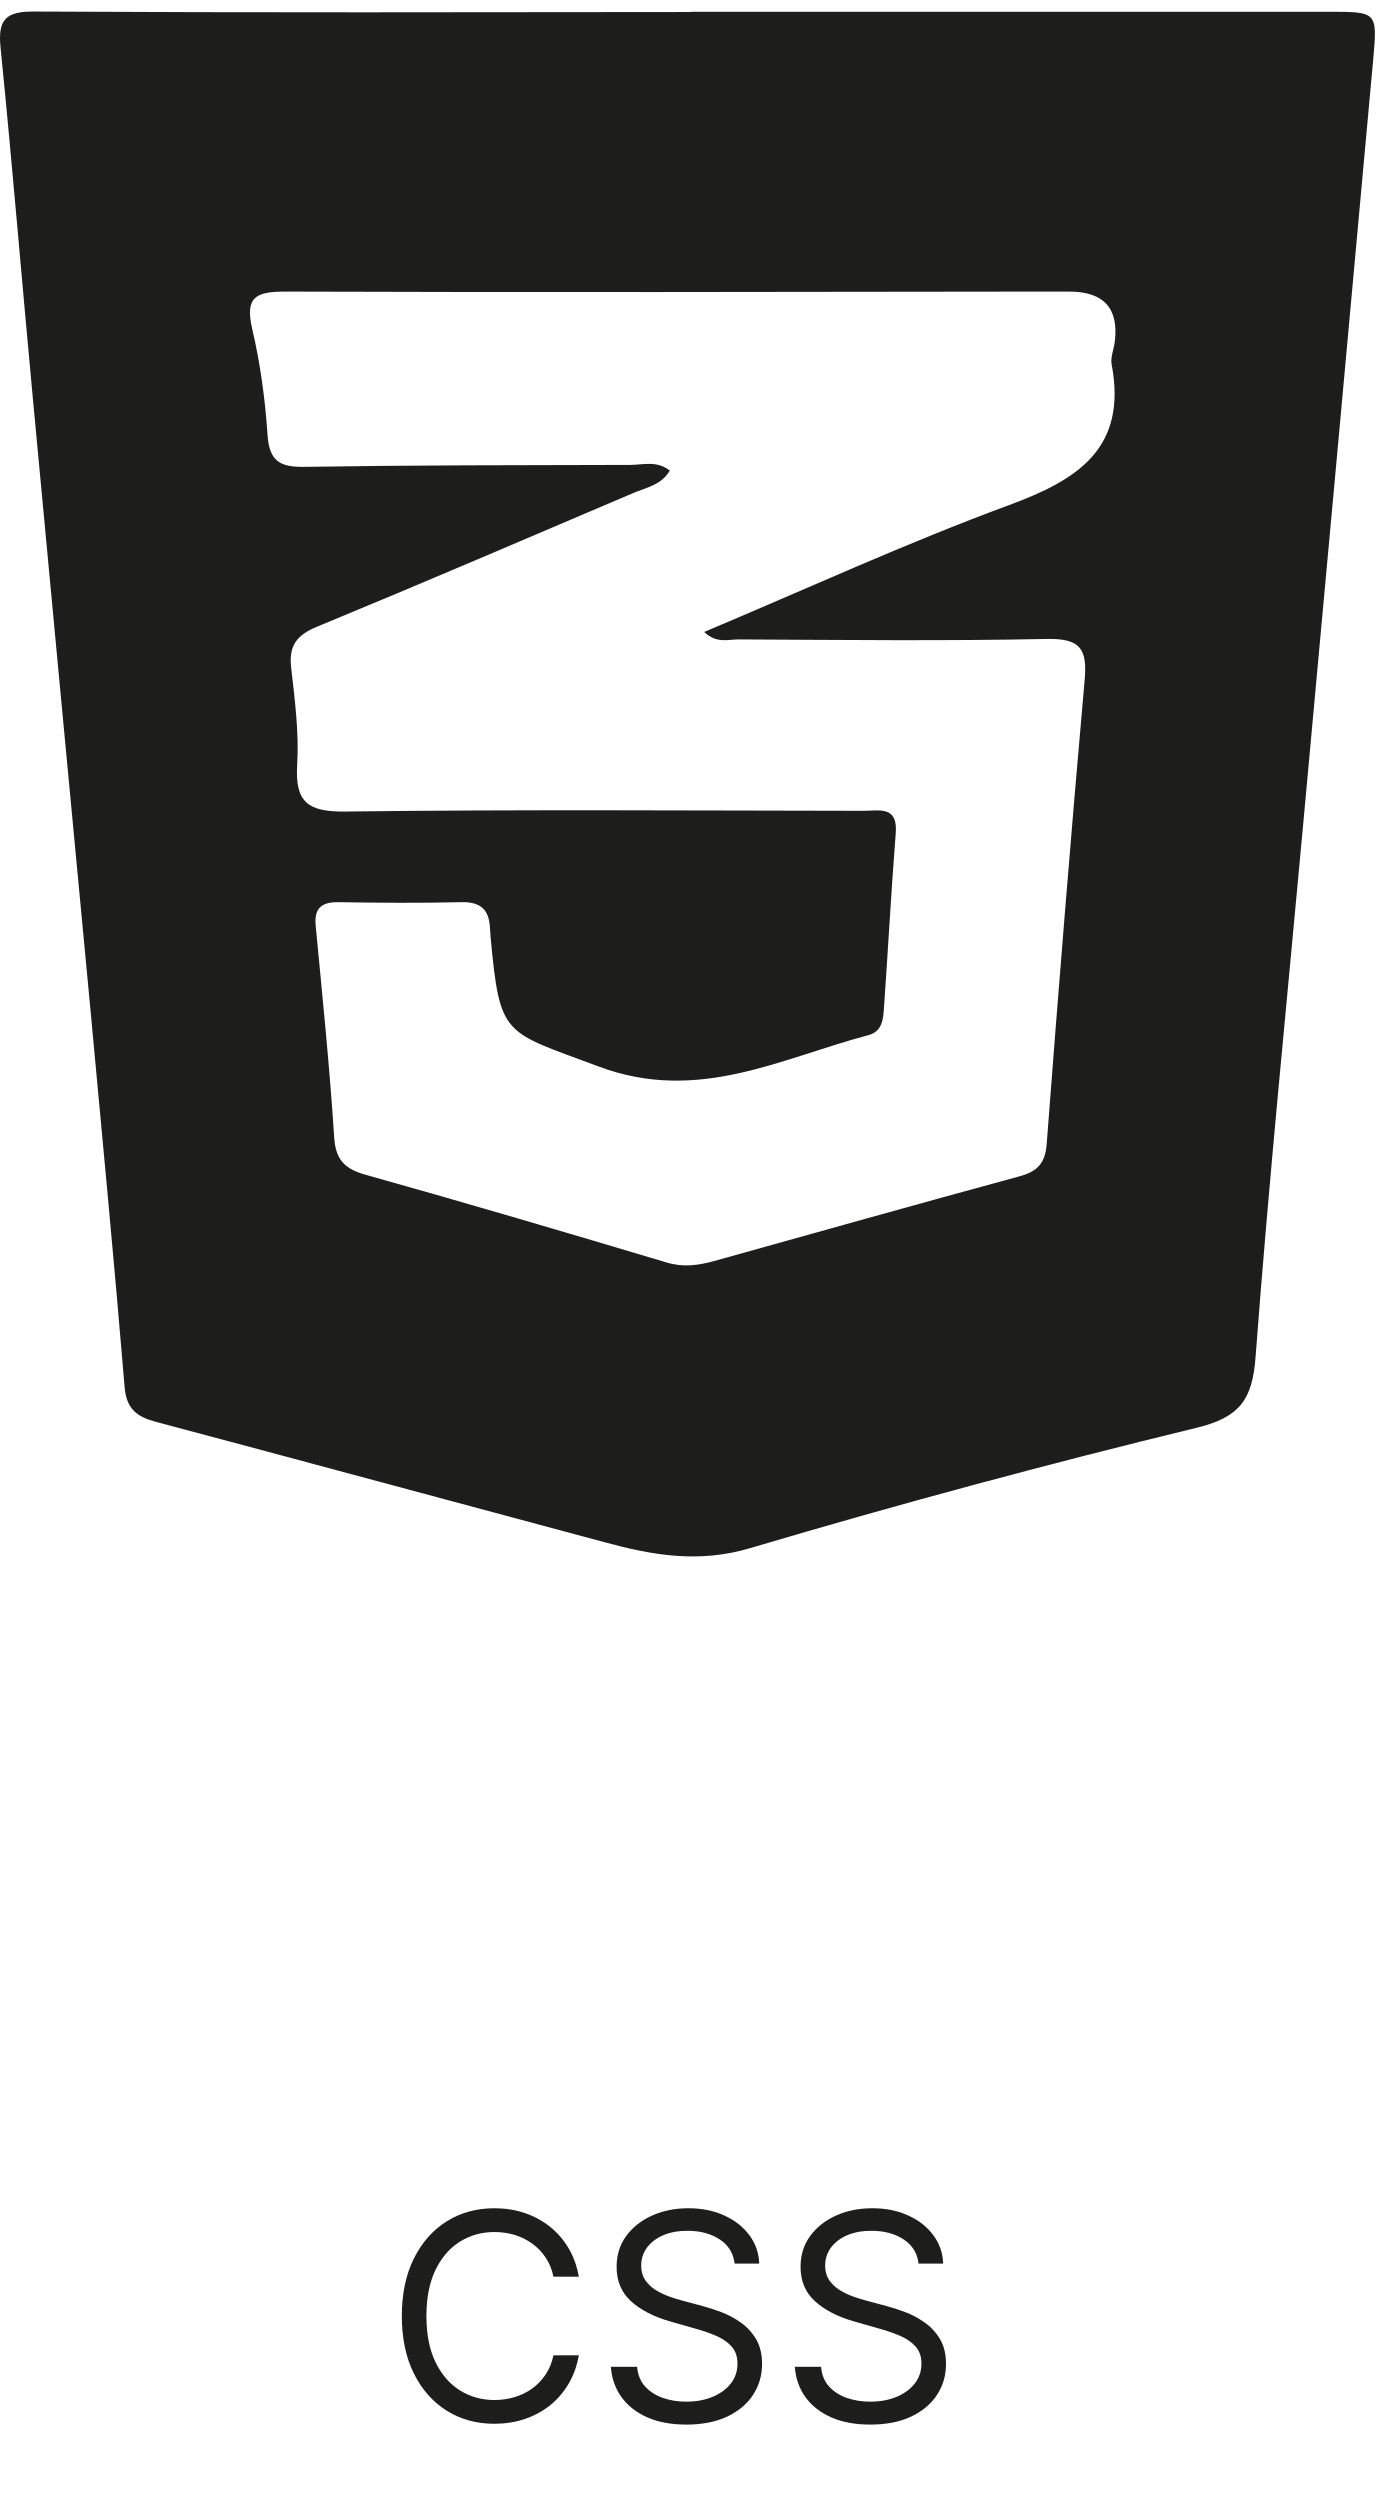
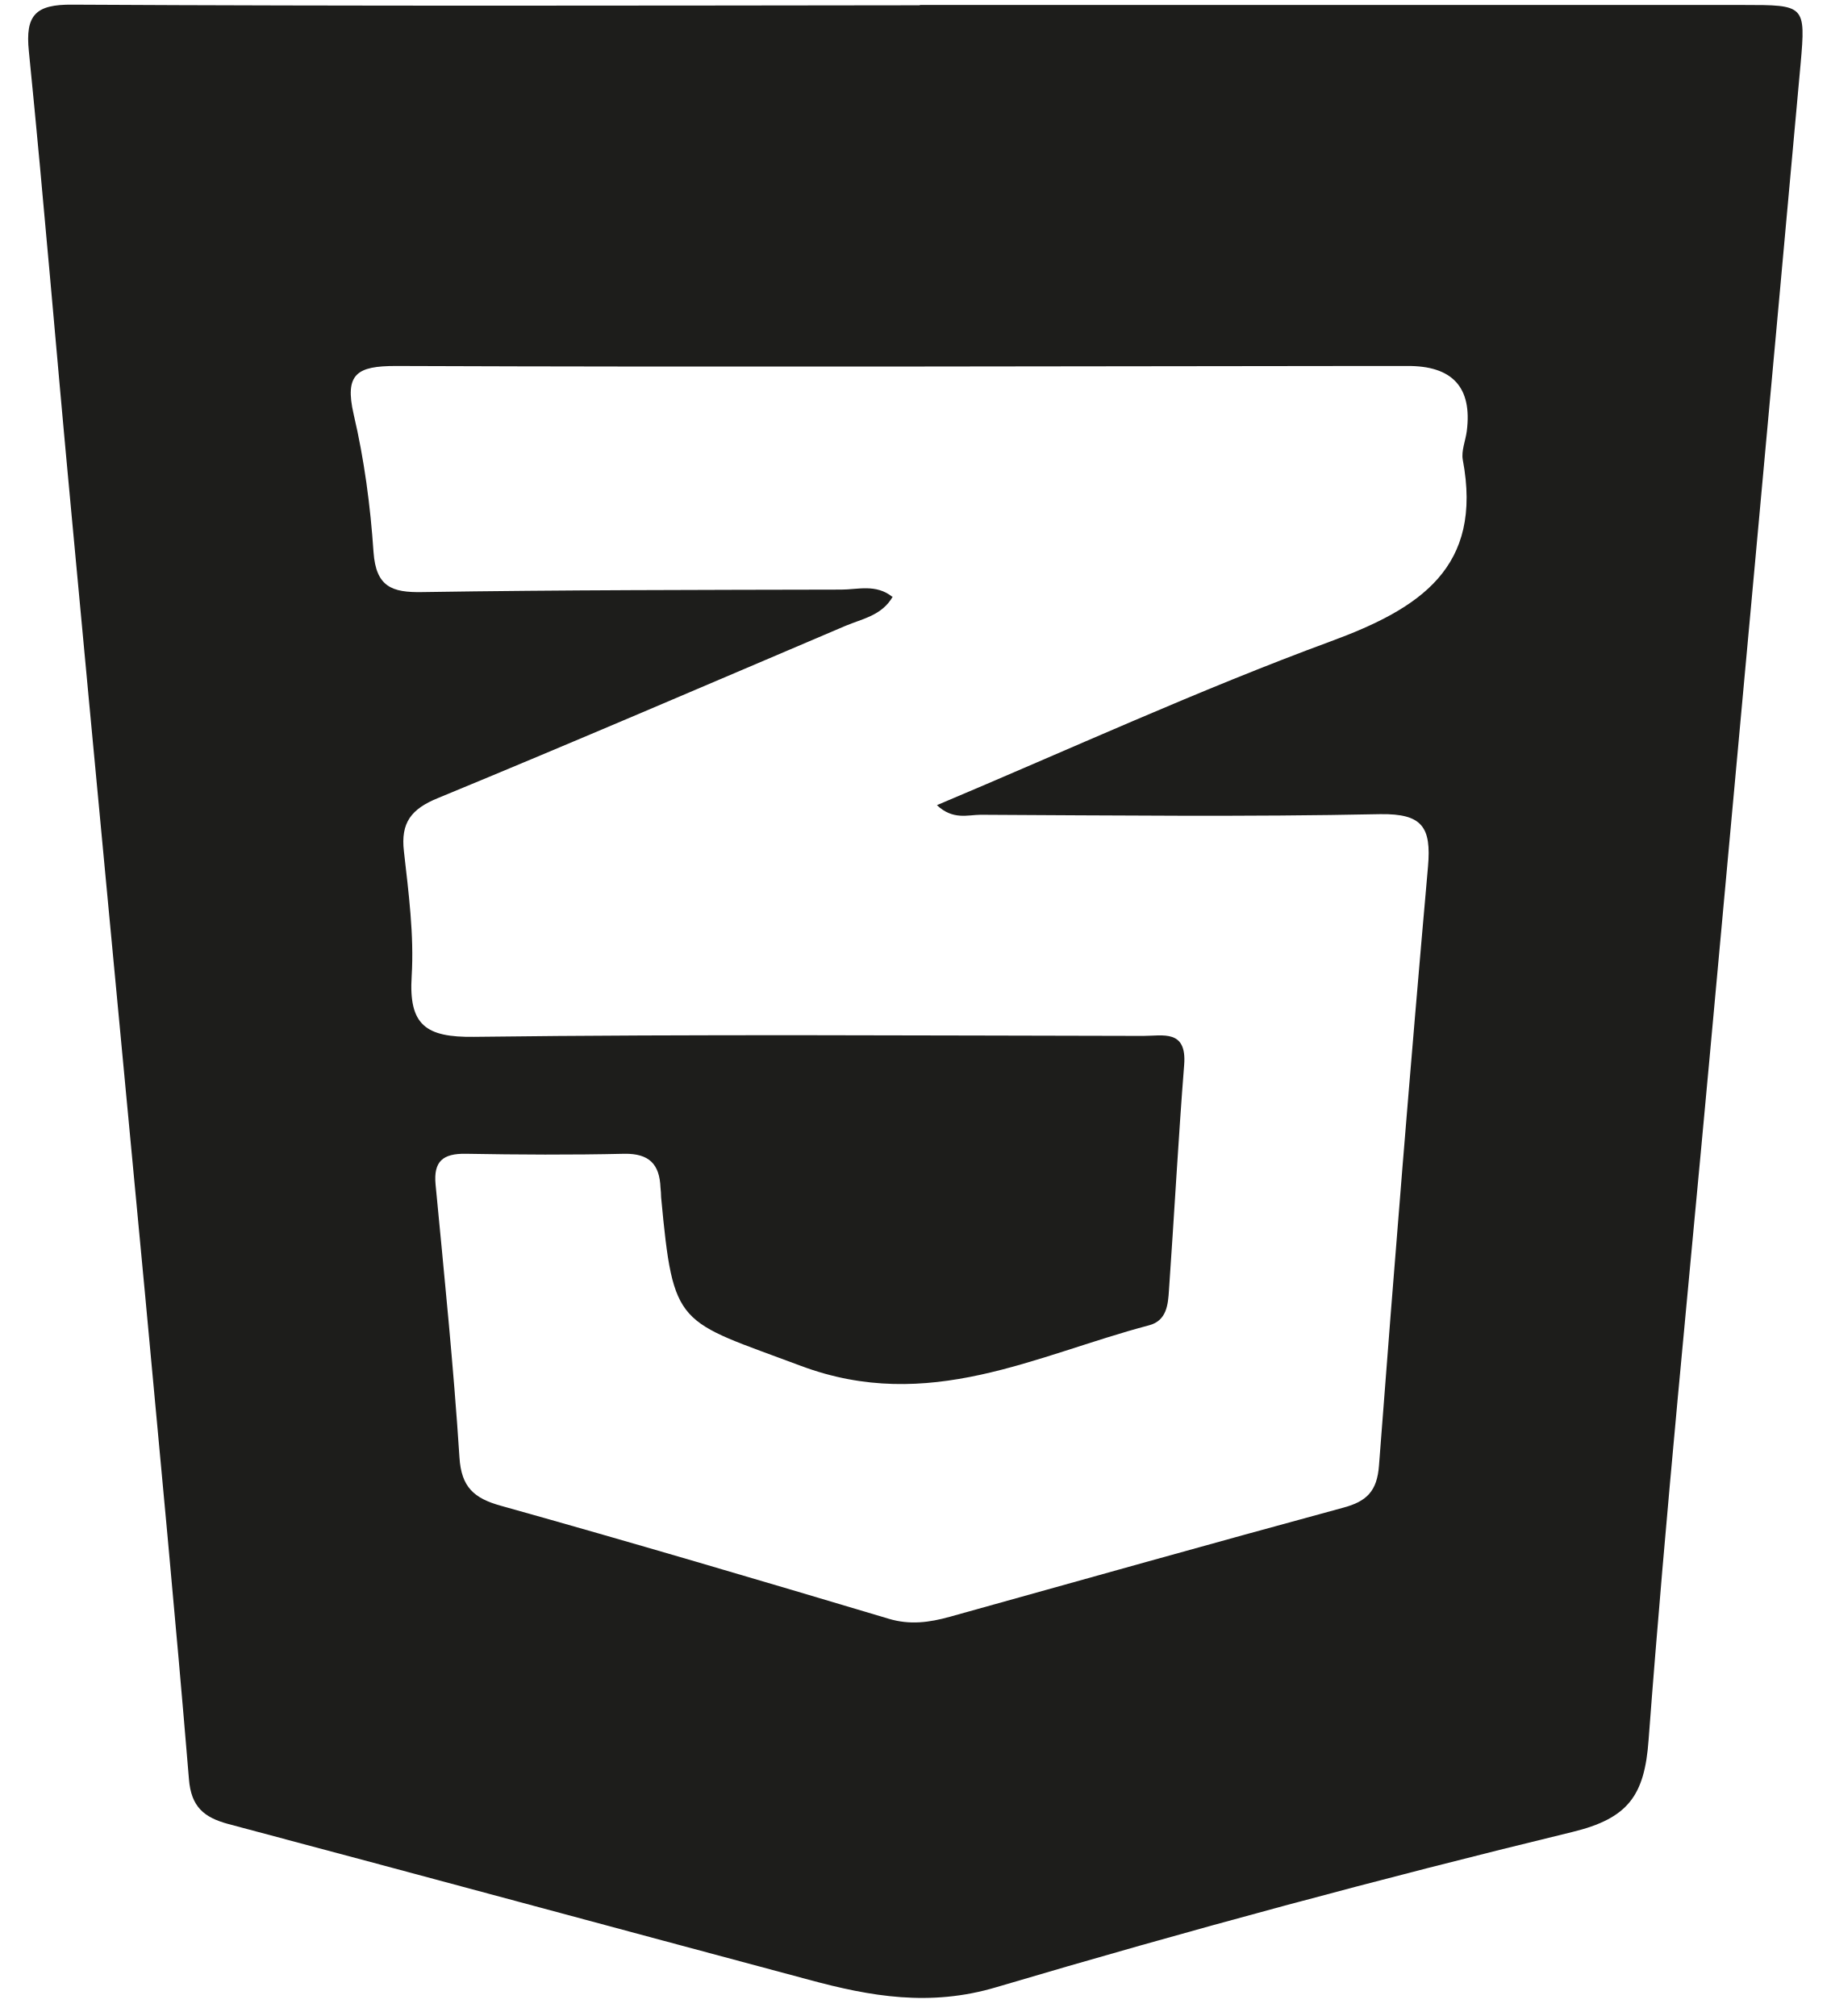
- <svg xmlns="http://www.w3.org/2000/svg" width="58" height="104" viewBox="0 0 58 104" fill="none">
-   <path d="M24.079 94.71H23.023C22.96 94.406 22.851 94.139 22.695 93.909C22.541 93.679 22.354 93.486 22.132 93.329C21.913 93.17 21.671 93.051 21.403 92.971C21.136 92.892 20.858 92.852 20.568 92.852C20.04 92.852 19.561 92.986 19.132 93.253C18.706 93.52 18.366 93.913 18.114 94.433C17.864 94.953 17.739 95.591 17.739 96.346C17.739 97.102 17.864 97.74 18.114 98.26C18.366 98.78 18.706 99.173 19.132 99.44C19.561 99.707 20.04 99.841 20.568 99.841C20.858 99.841 21.136 99.801 21.403 99.721C21.671 99.642 21.913 99.524 22.132 99.368C22.354 99.209 22.541 99.014 22.695 98.784C22.851 98.551 22.96 98.284 23.023 97.983H24.079C24 98.429 23.855 98.828 23.645 99.18C23.435 99.532 23.173 99.832 22.861 100.079C22.548 100.324 22.197 100.51 21.808 100.638C21.422 100.765 21.009 100.829 20.568 100.829C19.824 100.829 19.162 100.647 18.582 100.284C18.003 99.92 17.547 99.403 17.215 98.733C16.882 98.062 16.716 97.267 16.716 96.346C16.716 95.426 16.882 94.63 17.215 93.96C17.547 93.29 18.003 92.772 18.582 92.409C19.162 92.045 19.824 91.863 20.568 91.863C21.009 91.863 21.422 91.927 21.808 92.055C22.197 92.183 22.548 92.371 22.861 92.618C23.173 92.862 23.435 93.16 23.645 93.513C23.855 93.862 24 94.261 24.079 94.71ZM30.56 94.165C30.509 93.733 30.302 93.397 29.938 93.159C29.574 92.92 29.128 92.801 28.6 92.801C28.213 92.801 27.875 92.863 27.586 92.988C27.299 93.113 27.074 93.285 26.912 93.504C26.753 93.723 26.674 93.971 26.674 94.25C26.674 94.483 26.729 94.683 26.84 94.851C26.953 95.015 27.098 95.153 27.274 95.264C27.451 95.372 27.635 95.461 27.828 95.532C28.022 95.601 28.199 95.656 28.361 95.699L29.247 95.937C29.475 95.997 29.728 96.079 30.006 96.184C30.287 96.29 30.556 96.433 30.811 96.615C31.07 96.794 31.283 97.024 31.451 97.305C31.618 97.586 31.702 97.932 31.702 98.341C31.702 98.812 31.578 99.238 31.331 99.619C31.087 100 30.729 100.302 30.258 100.527C29.789 100.751 29.219 100.863 28.549 100.863C27.924 100.863 27.383 100.763 26.925 100.561C26.471 100.359 26.113 100.078 25.851 99.717C25.593 99.356 25.446 98.937 25.412 98.46H26.503C26.532 98.79 26.642 99.062 26.836 99.278C27.032 99.491 27.279 99.65 27.577 99.755C27.878 99.858 28.202 99.909 28.549 99.909C28.952 99.909 29.314 99.844 29.635 99.713C29.956 99.579 30.211 99.395 30.398 99.159C30.586 98.92 30.679 98.642 30.679 98.324C30.679 98.034 30.598 97.798 30.436 97.616C30.274 97.434 30.061 97.287 29.797 97.173C29.533 97.059 29.247 96.96 28.941 96.875L27.867 96.568C27.185 96.372 26.645 96.092 26.247 95.728C25.85 95.365 25.651 94.889 25.651 94.301C25.651 93.812 25.783 93.386 26.047 93.022C26.314 92.656 26.672 92.372 27.121 92.17C27.573 91.966 28.077 91.863 28.634 91.863C29.196 91.863 29.696 91.964 30.134 92.166C30.571 92.365 30.918 92.638 31.174 92.984C31.432 93.331 31.569 93.724 31.583 94.165H30.56ZM38.212 94.165C38.161 93.733 37.954 93.397 37.59 93.159C37.227 92.92 36.781 92.801 36.252 92.801C35.866 92.801 35.528 92.863 35.238 92.988C34.951 93.113 34.727 93.285 34.565 93.504C34.406 93.723 34.326 93.971 34.326 94.25C34.326 94.483 34.381 94.683 34.492 94.851C34.606 95.015 34.751 95.153 34.927 95.264C35.103 95.372 35.288 95.461 35.481 95.532C35.674 95.601 35.852 95.656 36.014 95.699L36.9 95.937C37.127 95.997 37.38 96.079 37.658 96.184C37.94 96.29 38.208 96.433 38.464 96.615C38.722 96.794 38.935 97.024 39.103 97.305C39.271 97.586 39.354 97.932 39.354 98.341C39.354 98.812 39.231 99.238 38.984 99.619C38.739 100 38.381 100.302 37.91 100.527C37.441 100.751 36.871 100.863 36.201 100.863C35.576 100.863 35.035 100.763 34.577 100.561C34.123 100.359 33.765 100.078 33.504 99.717C33.245 99.356 33.099 98.937 33.065 98.46H34.156C34.184 98.79 34.295 99.062 34.488 99.278C34.684 99.491 34.931 99.65 35.229 99.755C35.531 99.858 35.854 99.909 36.201 99.909C36.604 99.909 36.967 99.844 37.288 99.713C37.609 99.579 37.863 99.395 38.05 99.159C38.238 98.92 38.332 98.642 38.332 98.324C38.332 98.034 38.251 97.798 38.089 97.616C37.927 97.434 37.714 97.287 37.45 97.173C37.185 97.059 36.9 96.96 36.593 96.875L35.519 96.568C34.837 96.372 34.298 96.092 33.9 95.728C33.502 95.365 33.303 94.889 33.303 94.301C33.303 93.812 33.435 93.386 33.7 93.022C33.967 92.656 34.325 92.372 34.773 92.17C35.225 91.966 35.729 91.863 36.286 91.863C36.849 91.863 37.349 91.964 37.786 92.166C38.224 92.365 38.57 92.638 38.826 92.984C39.084 93.331 39.221 93.724 39.235 94.165H38.212Z" fill="#1D1D1B" />
-   <path d="M28.743 0.49C37.593 0.49 46.433 0.49 55.283 0.49C57.263 0.49 57.303 0.49 57.133 2.39C56.163 13.09 55.173 23.8 54.193 34.5C53.523 41.81 52.783 49.11 52.233 56.43C52.103 58.22 51.583 58.96 49.763 59.4C43.543 60.91 37.353 62.58 31.213 64.4C29.073 65.04 27.153 64.7 25.163 64.16C18.923 62.49 12.693 60.8 6.453 59.14C5.673 58.93 5.253 58.59 5.183 57.69C4.753 52.49 4.253 47.3 3.773 42.11C2.973 33.62 2.163 25.13 1.373 16.64C0.913 11.75 0.513 6.86 0.023 1.98C-0.097 0.81 0.243 0.47 1.423 0.48C10.533 0.53 19.633 0.51 28.743 0.5V0.49ZM27.873 19.56C27.523 20.18 26.883 20.28 26.343 20.51C21.973 22.37 17.603 24.25 13.213 26.06C12.353 26.41 12.003 26.85 12.113 27.78C12.263 29.11 12.443 30.47 12.363 31.8C12.263 33.38 12.813 33.78 14.373 33.76C21.563 33.67 28.753 33.72 35.943 33.73C36.573 33.73 37.353 33.51 37.263 34.66C37.073 37.08 36.943 39.51 36.773 41.93C36.743 42.39 36.703 42.91 36.133 43.06C32.463 44.03 29.033 45.91 24.913 44.37C20.913 42.87 20.803 43.18 20.403 38.93C20.403 38.83 20.393 38.72 20.383 38.62C20.353 37.87 20.023 37.52 19.223 37.53C17.513 37.57 15.813 37.56 14.103 37.53C13.373 37.52 13.063 37.77 13.133 38.52C13.413 41.45 13.713 44.38 13.903 47.32C13.963 48.28 14.373 48.64 15.243 48.88C19.423 50.05 23.583 51.28 27.733 52.52C28.423 52.73 29.053 52.64 29.703 52.46C33.933 51.28 38.163 50.09 42.393 48.94C43.143 48.74 43.483 48.41 43.543 47.58C44.033 41.14 44.553 34.7 45.123 28.27C45.233 27 44.943 26.56 43.583 26.58C39.293 26.67 34.993 26.62 30.703 26.6C30.293 26.6 29.813 26.78 29.293 26.29C33.593 24.48 37.723 22.58 41.983 21.01C44.863 19.95 46.903 18.63 46.243 15.15C46.193 14.86 46.333 14.54 46.373 14.23C46.553 12.817 45.909 12.117 44.443 12.13C44.033 12.13 43.613 12.13 43.203 12.13C32.753 12.14 22.303 12.17 11.853 12.13C10.603 12.13 10.193 12.38 10.493 13.69C10.833 15.14 11.033 16.64 11.133 18.13C11.213 19.25 11.723 19.44 12.713 19.42C17.213 19.35 21.713 19.35 26.213 19.34C26.743 19.34 27.323 19.15 27.853 19.57L27.873 19.56Z" fill="#1D1D1B" />
+ <svg xmlns="http://www.w3.org/2000/svg" width="59" height="65" viewBox="0 0 59 65" fill="none">
+   <path d="M29.65 0.16C38.5 0.16 47.34 0.16 56.19 0.16C58.17 0.16 58.21 0.16 58.04 2.06C57.07 12.76 56.08 23.47 55.1 34.17C54.43 41.48 53.69 48.78 53.14 56.1C53.01 57.89 52.49 58.63 50.67 59.07C44.45 60.58 38.26 62.25 32.12 64.07C29.98 64.71 28.06 64.37 26.07 63.83C19.83 62.16 13.6 60.47 7.36 58.81C6.58 58.6 6.16 58.26 6.09 57.36C5.66 52.16 5.16 46.97 4.68 41.78C3.88 33.29 3.07 24.8 2.28 16.31C1.82 11.42 1.42 6.53 0.93 1.65C0.81 0.48 1.15 0.14 2.33 0.15C11.44 0.2 20.54 0.18 29.65 0.17V0.16ZM28.78 19.23C28.43 19.85 27.79 19.95 27.25 20.18C22.88 22.04 18.51 23.92 14.12 25.73C13.26 26.08 12.91 26.52 13.02 27.45C13.17 28.78 13.35 30.14 13.27 31.47C13.17 33.05 13.72 33.45 15.28 33.43C22.47 33.34 29.66 33.39 36.85 33.4C37.48 33.4 38.26 33.18 38.17 34.33C37.98 36.75 37.85 39.18 37.68 41.6C37.65 42.06 37.61 42.58 37.04 42.73C33.37 43.7 29.94 45.58 25.82 44.04C21.82 42.54 21.71 42.85 21.31 38.6C21.31 38.5 21.3 38.39 21.29 38.29C21.26 37.54 20.93 37.19 20.13 37.2C18.42 37.24 16.72 37.23 15.01 37.2C14.28 37.19 13.97 37.44 14.04 38.19C14.32 41.12 14.62 44.05 14.81 46.99C14.87 47.95 15.28 48.31 16.15 48.55C20.33 49.72 24.49 50.95 28.64 52.19C29.33 52.4 29.96 52.31 30.61 52.13C34.84 50.95 39.07 49.76 43.3 48.61C44.05 48.41 44.39 48.08 44.45 47.25C44.94 40.81 45.46 34.37 46.03 27.94C46.14 26.67 45.85 26.23 44.49 26.25C40.2 26.34 35.9 26.29 31.61 26.27C31.2 26.27 30.72 26.45 30.2 25.96C34.5 24.15 38.63 22.25 42.89 20.68C45.77 19.62 47.81 18.3 47.15 14.82C47.1 14.53 47.24 14.21 47.28 13.9C47.46 12.487 46.817 11.787 45.35 11.8C44.94 11.8 44.52 11.8 44.11 11.8C33.66 11.81 23.21 11.84 12.76 11.8C11.51 11.8 11.1 12.05 11.4 13.36C11.74 14.81 11.94 16.31 12.04 17.8C12.12 18.92 12.63 19.11 13.62 19.09C18.12 19.02 22.62 19.02 27.12 19.01C27.65 19.01 28.23 18.82 28.76 19.24L28.78 19.23Z" fill="#1D1D1B" />
</svg>
